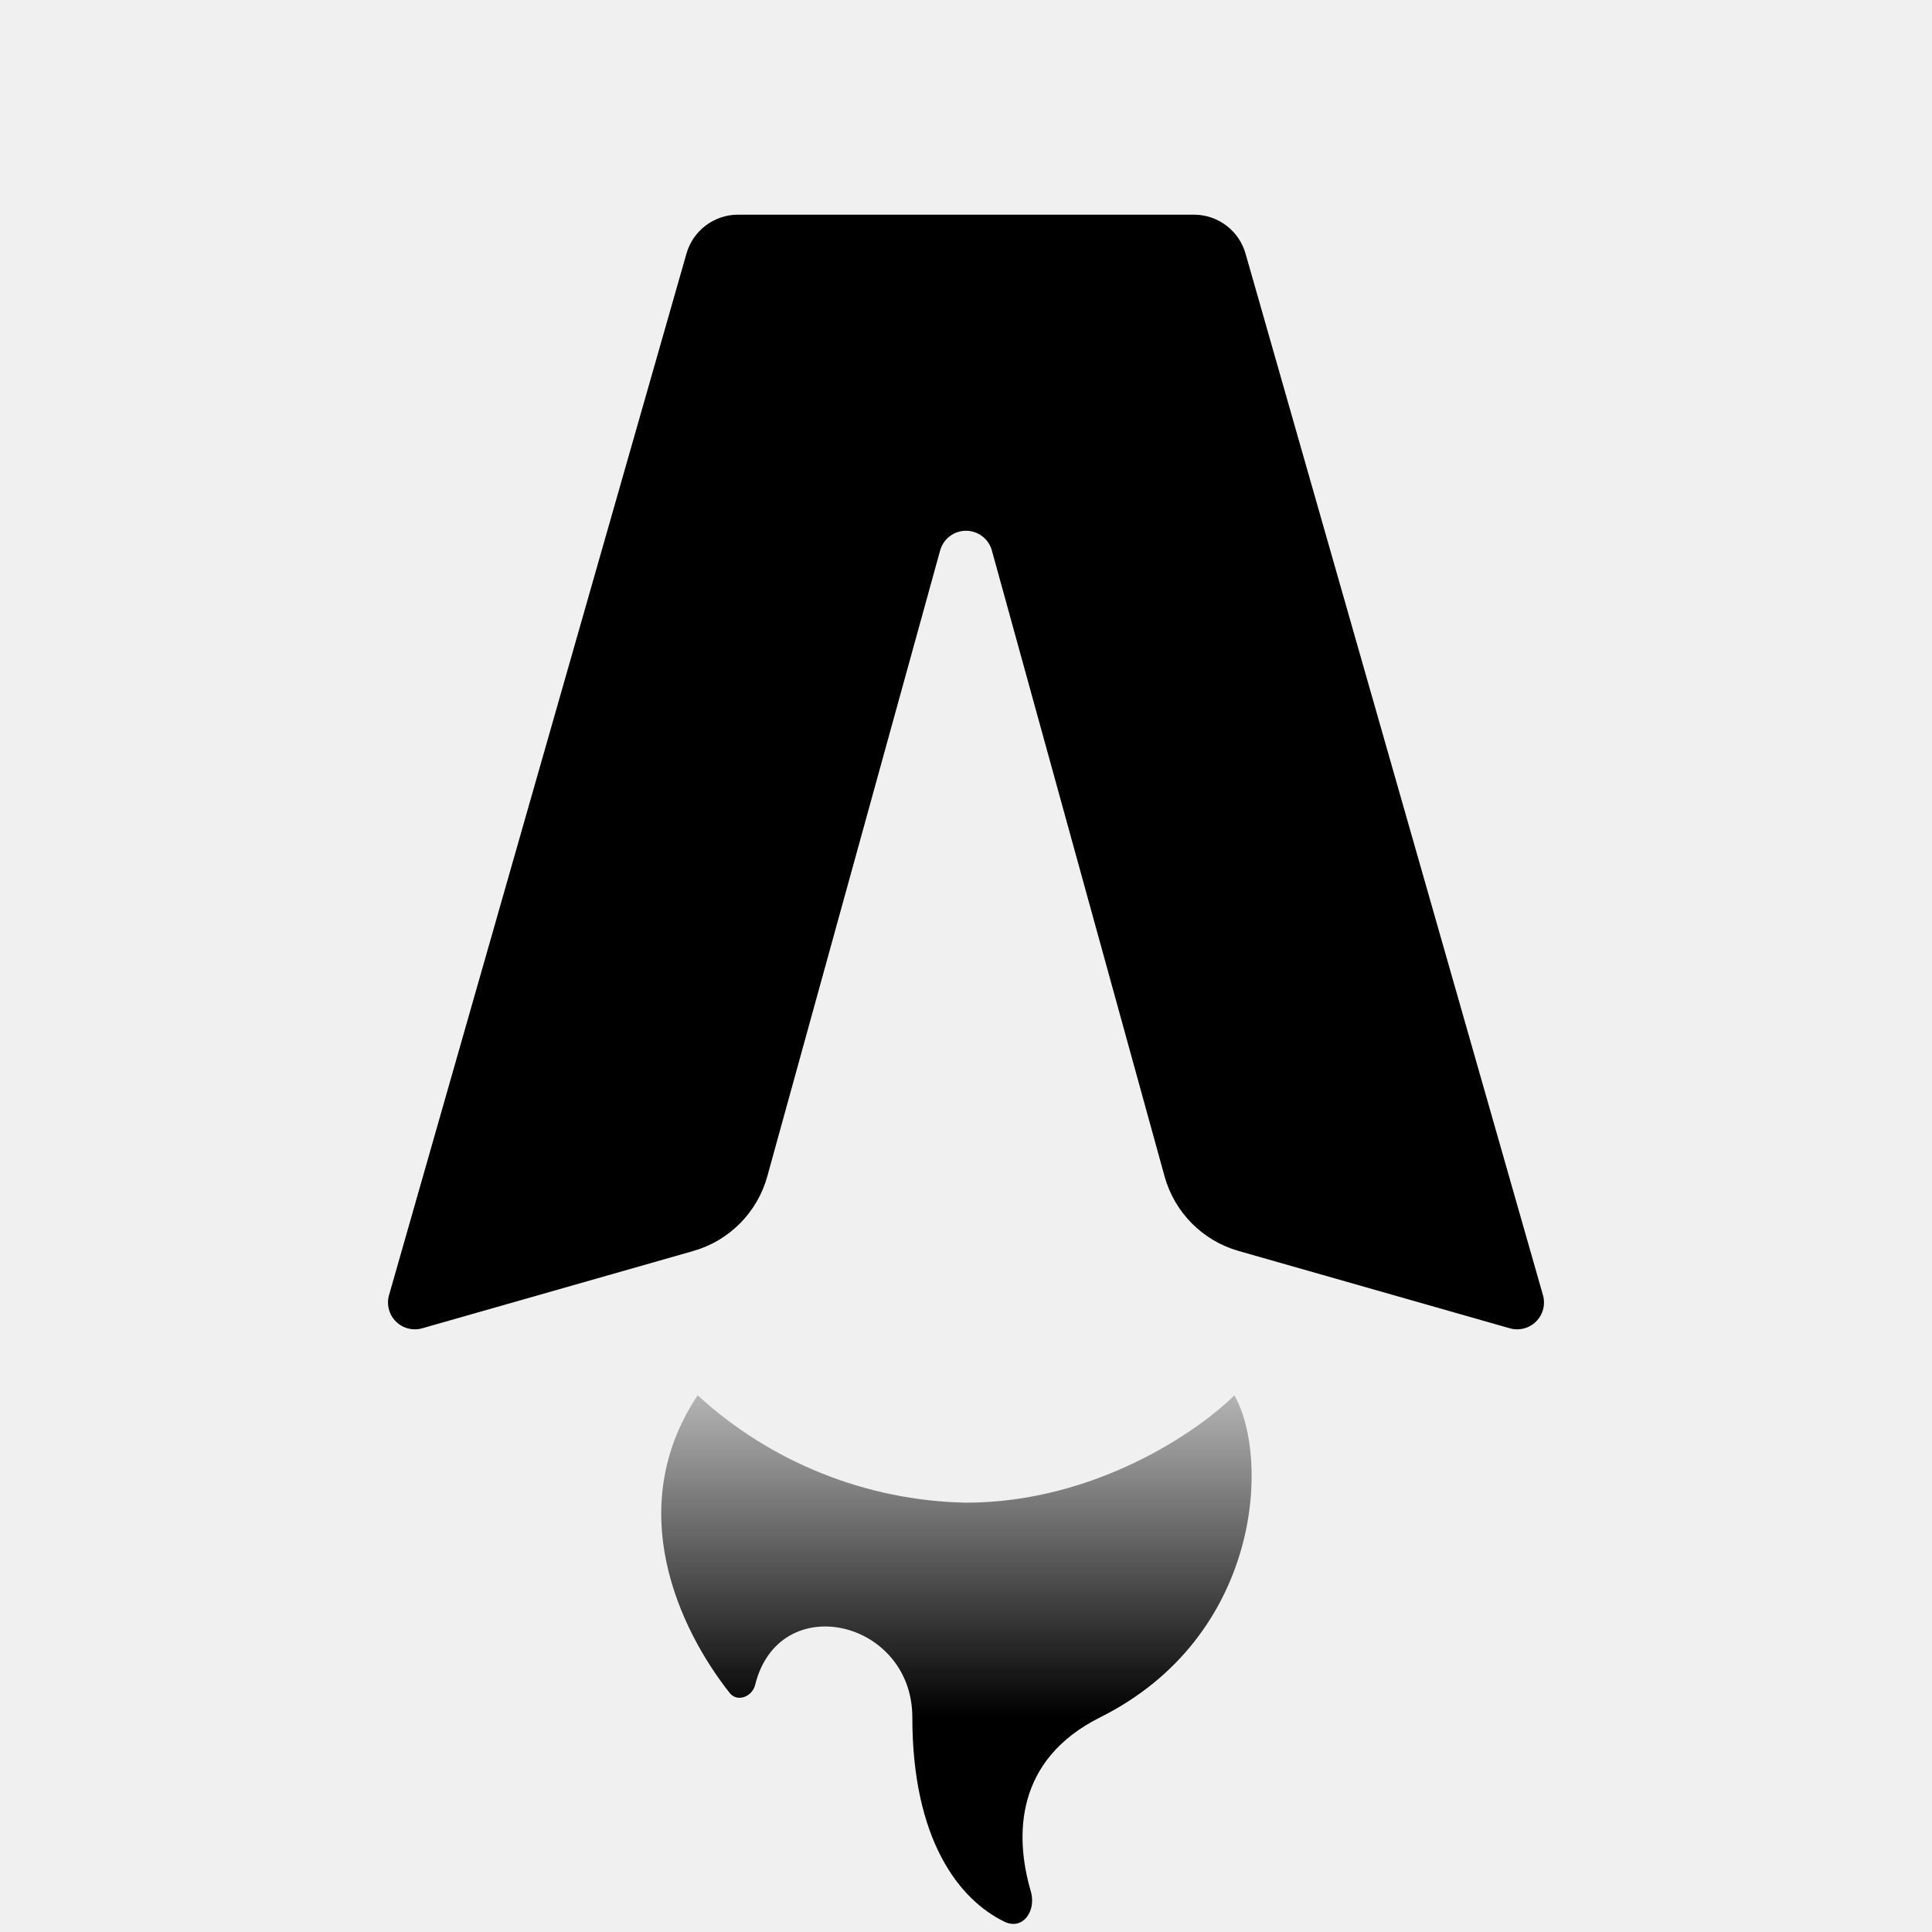
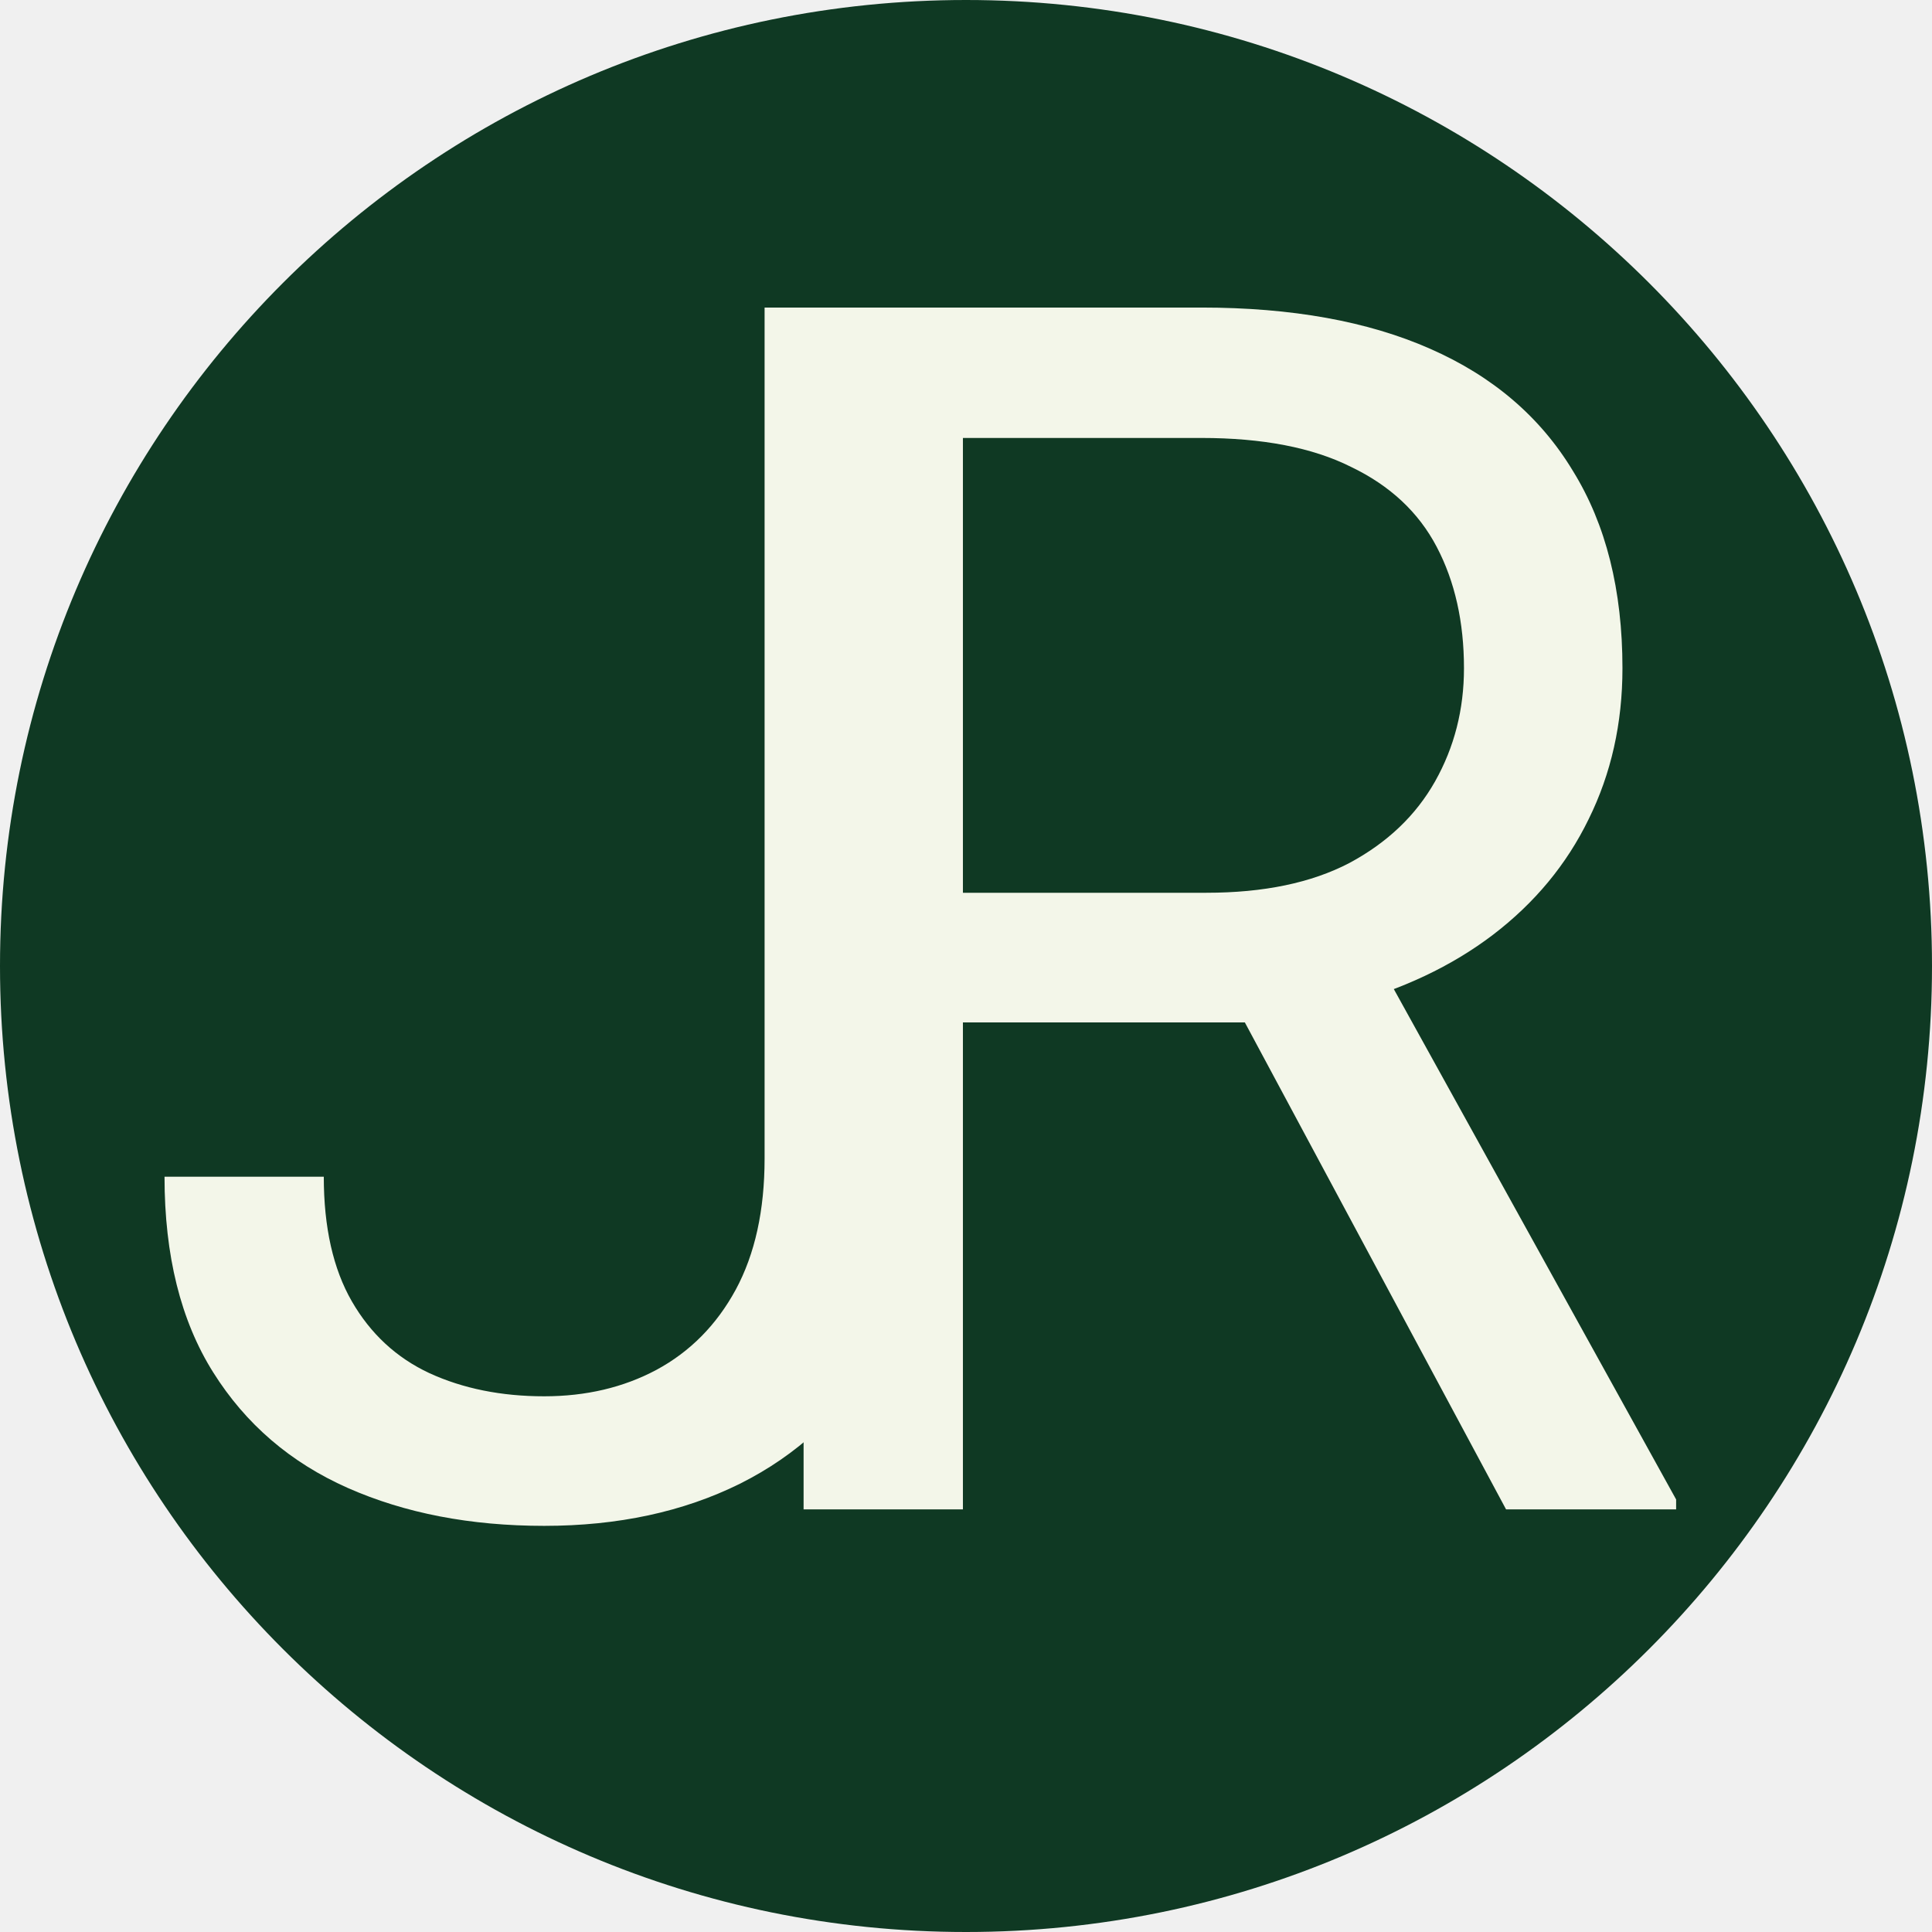
- <svg xmlns="http://www.w3.org/2000/svg" fill="none" viewBox="0 0 36 36">
-   <path fill="#000" d="M22.25 4h-8.5a1 1 0 0 0-.96.73l-5.54 19.4a.5.5 0 0 0 .62.62l5.05-1.44a2 2 0 0 0 1.38-1.4l3.22-11.66a.5.5 0 0 1 .96 0l3.22 11.67a2 2 0 0 0 1.38 1.39l5.05 1.44a.5.5 0 0 0 .62-.62l-5.54-19.4a1 1 0 0 0-.96-.73Z" />
-   <path fill="url(#gradient)" d="M18 28a7.63 7.63 0 0 1-5-2c-1.4 2.1-.35 4.35.6 5.55.14.17.41.07.47-.15.44-1.8 2.93-1.22 2.93.6 0 2.28.87 3.4 1.72 3.81.34.16.59-.2.49-.56-.31-1.05-.29-2.46 1.29-3.25 3-1.5 3.17-4.83 2.5-6-.67.67-2.6 2-5 2Z" />
+ <svg xmlns="http://www.w3.org/2000/svg" width="32" height="32" viewBox="0 0 32 32" fill="none">
+   <g clip-path="url(#clip0_278_2)">
+     <circle cx="16" cy="16" r="16" fill="#0F3923" />
+     <path d="M12.664 19.189V5.094H15.289V19.189C15.289 20.502 15.02 21.609 14.482 22.512C13.945 23.414 13.202 24.102 12.254 24.576C11.315 25.041 10.235 25.273 9.014 25.273C7.792 25.273 6.708 25.064 5.76 24.645C4.812 24.225 4.069 23.587 3.531 22.73C2.993 21.874 2.725 20.794 2.725 19.49H5.363C5.363 20.329 5.518 21.017 5.828 21.555C6.138 22.092 6.566 22.489 7.113 22.744C7.669 22.999 8.303 23.127 9.014 23.127C9.706 23.127 10.326 22.981 10.873 22.689C11.429 22.389 11.867 21.947 12.185 21.363C12.505 20.771 12.664 20.046 12.664 19.189Z" fill="#F3F6E9" />
+     <path d="M13.31 5.094H19.9C21.395 5.094 22.658 5.322 23.688 5.777C24.727 6.233 25.515 6.908 26.053 7.801C26.6 8.685 26.873 9.774 26.873 11.068C26.873 11.98 26.686 12.814 26.312 13.57C25.948 14.318 25.419 14.956 24.727 15.484C24.043 16.004 23.223 16.391 22.266 16.646L21.527 16.934H15.334L15.307 14.787H19.982C20.93 14.787 21.719 14.623 22.348 14.295C22.977 13.958 23.451 13.507 23.77 12.941C24.088 12.376 24.248 11.752 24.248 11.068C24.248 10.303 24.098 9.633 23.797 9.059C23.496 8.484 23.022 8.042 22.375 7.732C21.737 7.413 20.912 7.254 19.9 7.254H15.949V25H13.31V5.094ZM24.945 25L20.105 15.977L22.854 15.963L27.762 24.836V25H24.945Z" fill="#F3F6E9" />
+   </g>
  <defs>
-     <linearGradient id="gradient" x1="16" x2="16" y1="32" y2="24" gradientUnits="userSpaceOnUse">
-       <stop stop-color="#000" />
-       <stop offset="1" stop-color="#000" stop-opacity="0" />
-     </linearGradient>
+     <clipPath id="clip0_278_2">
+       <rect width="32" height="32" fill="white" />
+     </clipPath>
  </defs>
  <style>
-     @media (prefers-color-scheme:dark){:root{filter:invert(100%)}}
+     @media (prefers-color-scheme:dark) {
+         circle {
+             fill: #F3F6E9;
+         }
+         path {
+             fill: #0F3923;
+         }        
+     }
  </style>
</svg>
